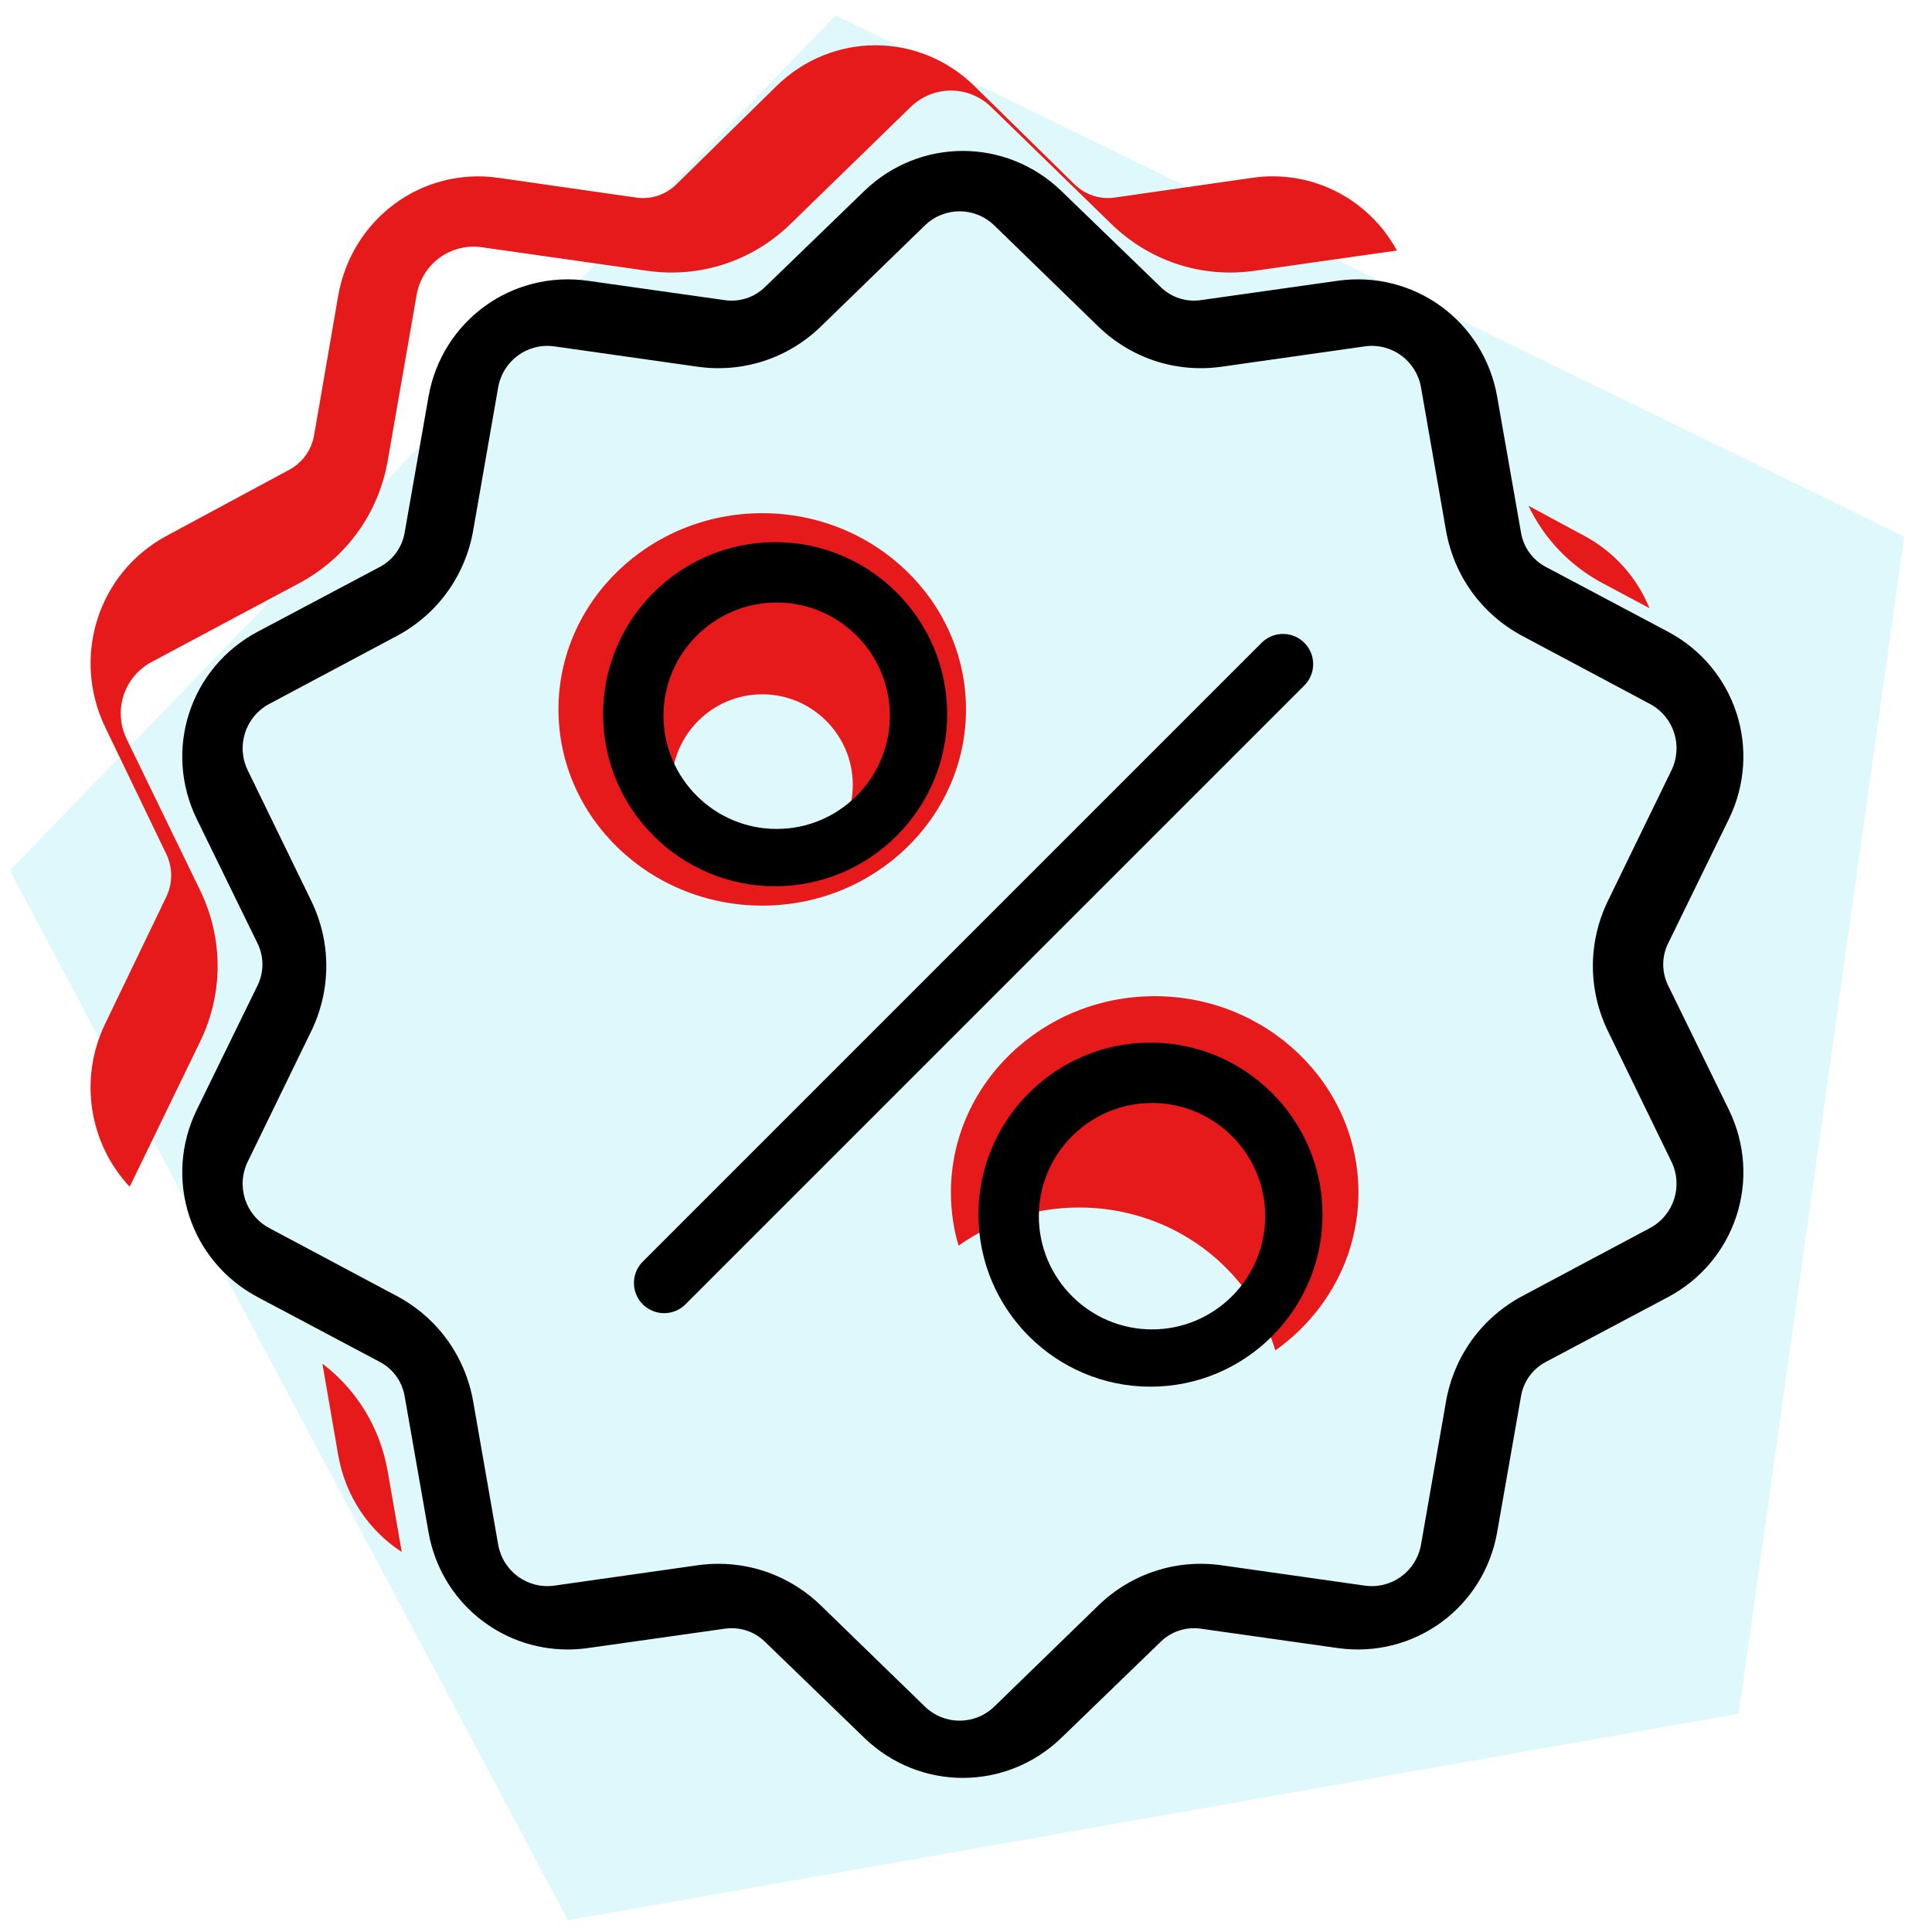
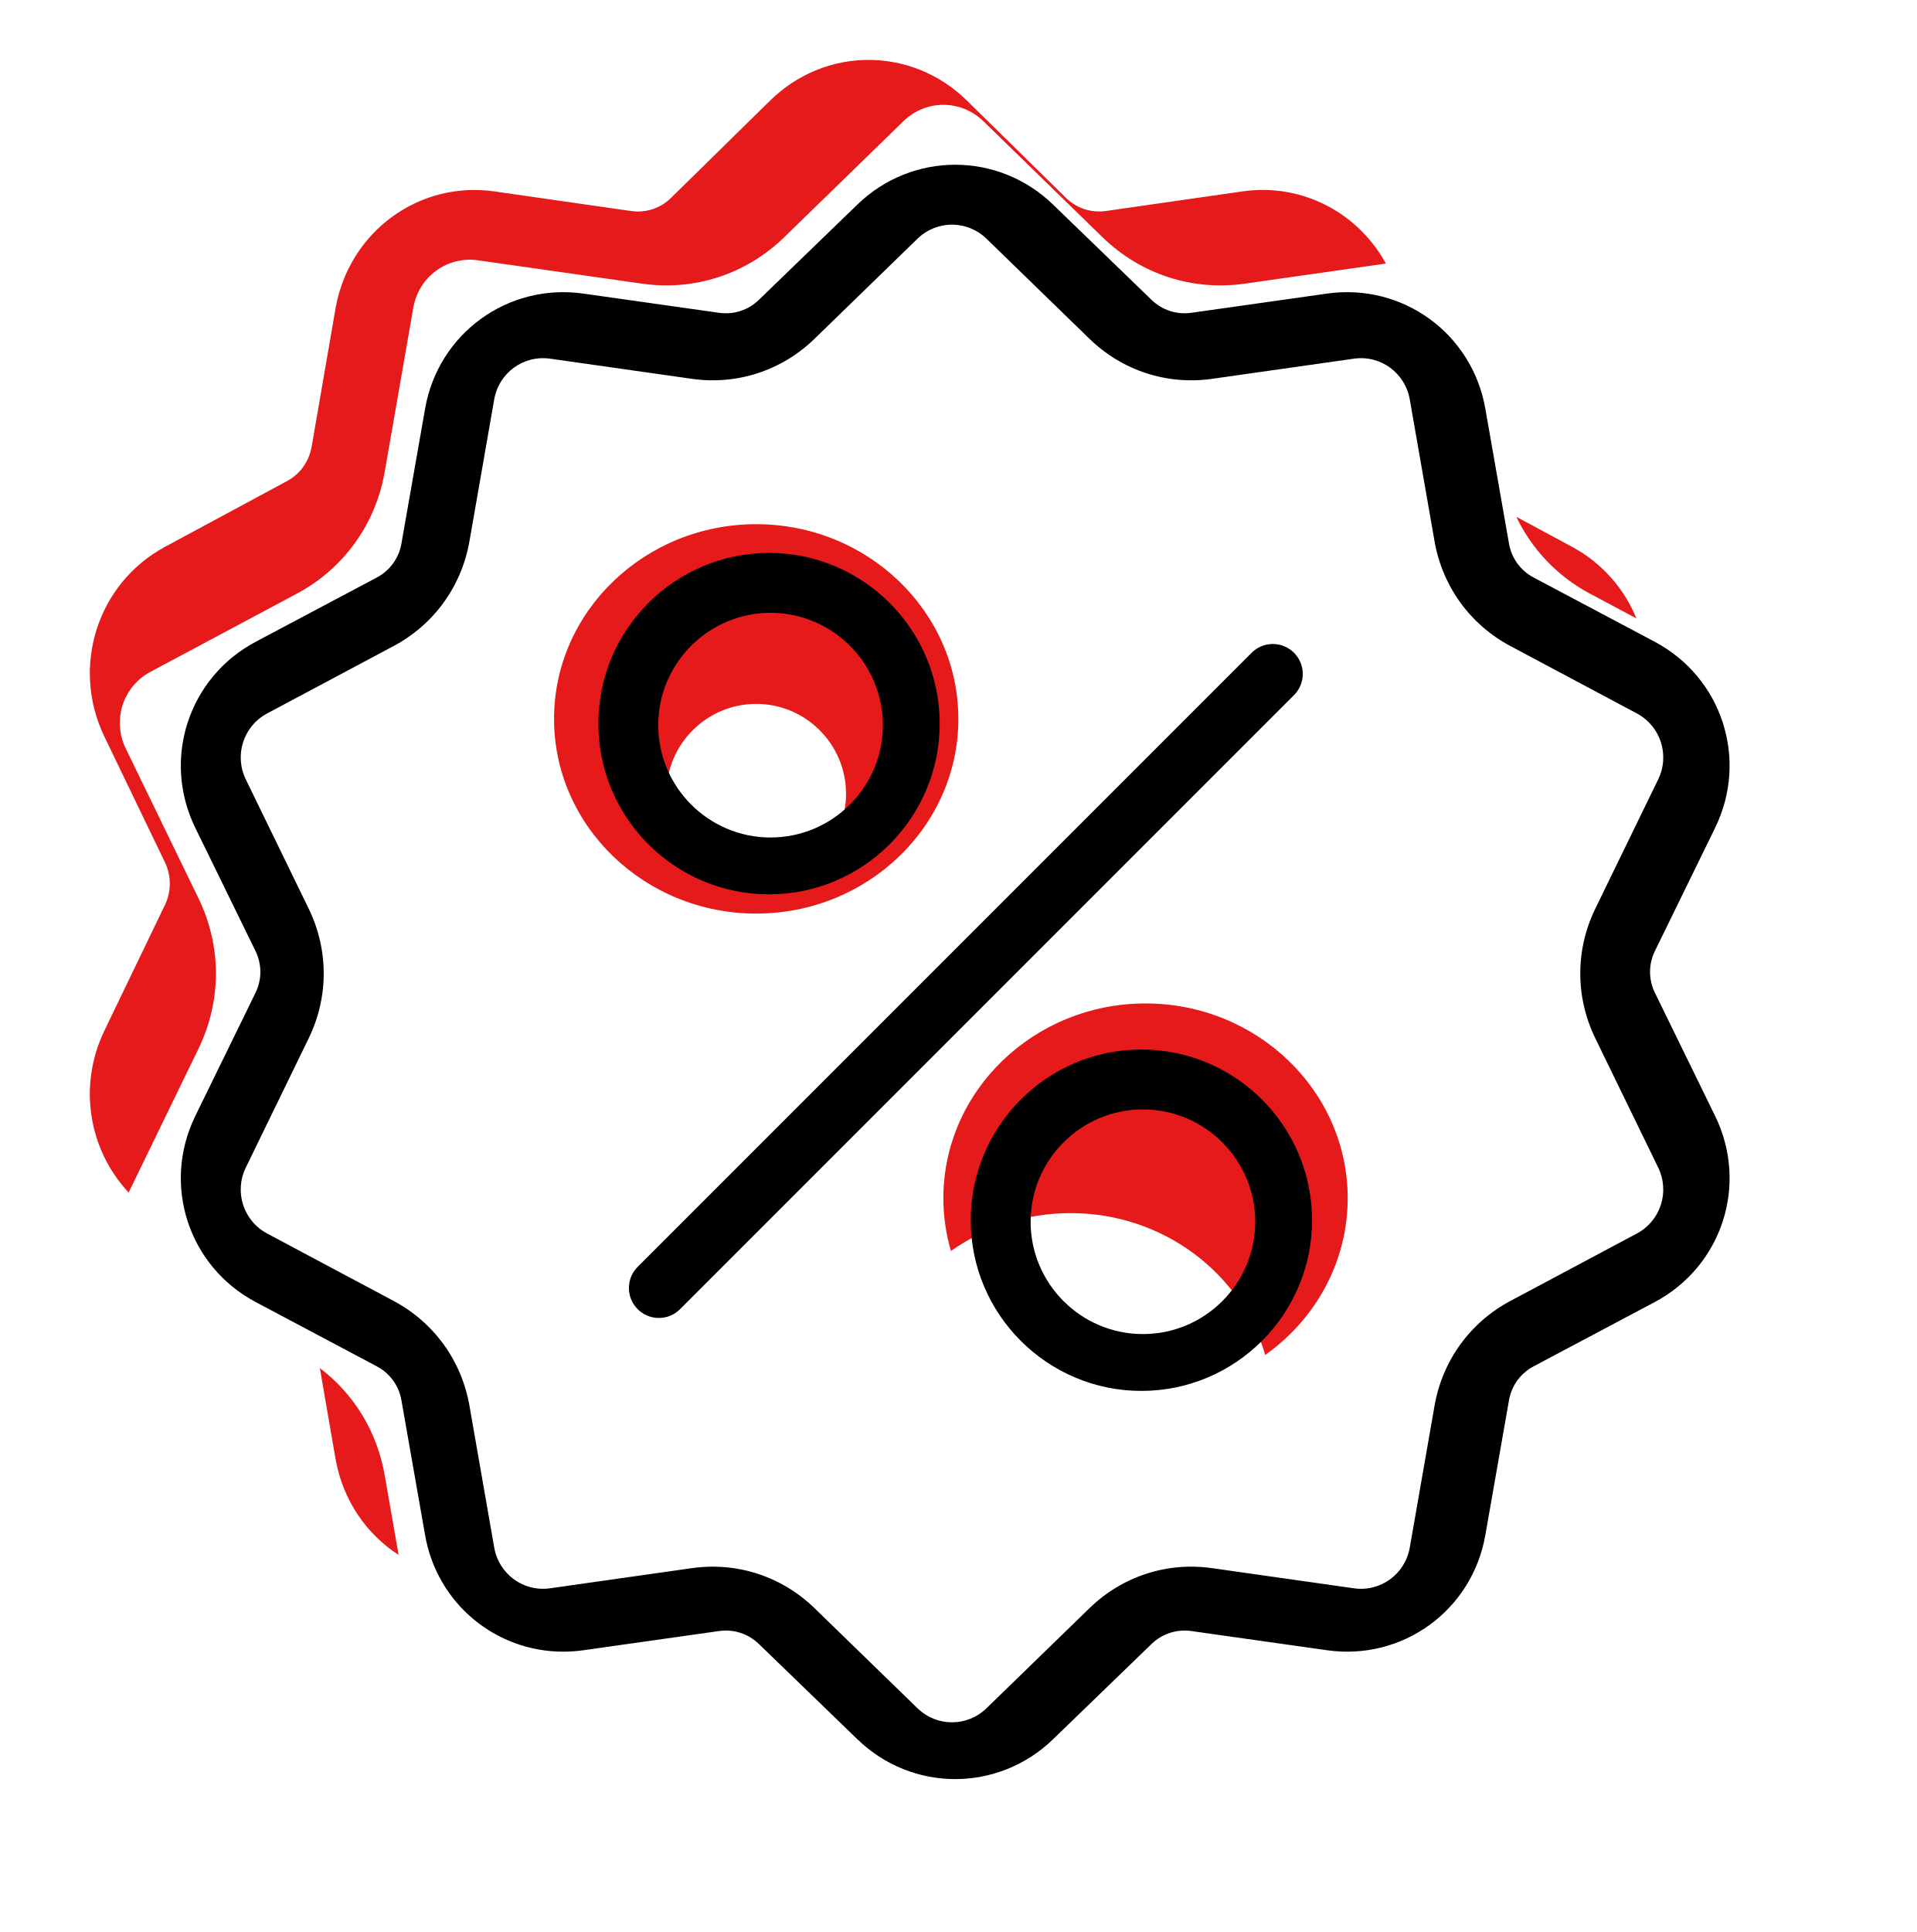
- <svg xmlns="http://www.w3.org/2000/svg" width="128" height="128" viewBox="0 0 128 128">
+ <svg xmlns="http://www.w3.org/2000/svg" width="128" height="129" viewBox="0 0 128 129">
  <g fill="none" fill-rule="evenodd">
-     <path fill="#D3F6FB" d="M91 24L154.721 70.296 130.382 145.204 51.618 145.204 27.279 70.296z" opacity=".75" transform="translate(-24 -24) rotate(62 91 91)" />
-     <path stroke="#000" stroke-linecap="round" stroke-width="4" d="M68 109L109 68" transform="translate(-24 -24)" />
+     <path stroke="#000" stroke-linecap="round" stroke-width="4" d="M44 85L85 44" transform="translate(0 1)" />
    <g>
-       <path fill="#E61A1A" d="M15.36 87.347c2.28 1.728 3.825 4.25 4.329 7.14l.929 5.335c-2.154-1.394-3.736-3.67-4.215-6.439zM45.432 2.713c3.684-3.617 9.454-3.617 13.138 0l6.615 6.495c.714.7 1.687 1.021 2.67.88l9.114-1.308c3.994-.574 7.737 1.437 9.581 4.818l-9.433 1.343c-3.494.498-6.953-.633-9.49-3.103l-7.954-7.744c-1.499-1.459-3.846-1.459-5.344 0l-7.955 7.744c-2.537 2.47-5.996 3.6-9.49 3.103l-10.958-1.56c-2.066-.294-3.964 1.095-4.324 3.162l-1.912 10.97c-.61 3.498-2.748 6.46-5.865 8.124l-9.777 5.22c-1.842.984-2.567 3.23-1.652 5.116L7.256 55.98c1.55 3.19 1.55 6.85 0 10.04l-4.665 9.605C-.059 72.8-.814 68.527.971 64.818l4.043-8.393c.436-.905.436-1.944 0-2.85L.972 45.184c-2.25-4.673-.467-10.243 4.06-12.68l8.13-4.379c.878-.472 1.48-1.313 1.651-2.305l1.59-9.201c.886-5.123 5.553-8.566 10.629-7.837l9.114 1.308c.983.14 1.956-.18 2.67-.88zm49.832 27.795l3.705 1.994c2.026 1.09 3.502 2.808 4.314 4.792l-3.106-1.657c-2.178-1.163-3.878-2.959-4.913-5.129z" transform="translate(-24 -24) translate(30 27)" />
-       <path fill="#000" fill-rule="nonzero" d="M104.517 62.291c-.433-.887-.433-1.905 0-2.792l4.02-8.224c2.239-4.58.466-10.037-4.037-12.426l-8.086-4.29c-.873-.463-1.47-1.287-1.641-2.26l-1.582-9.016c-.88-5.02-5.524-8.394-10.57-7.68l-9.064 1.282c-.978.138-1.945-.176-2.655-.863l-6.58-6.364c-3.663-3.544-9.402-3.545-13.065 0l-6.58 6.365c-.709.687-1.676 1-2.654.863l-9.064-1.282c-5.048-.715-9.69 2.66-10.57 7.68L20.807 32.3c-.17.972-.769 1.796-1.64 2.259l-8.087 4.29c-4.503 2.389-6.276 7.847-4.038 12.426l4.02 8.224c.434.888.434 1.905 0 2.793l-4.02 8.224c-2.238 4.579-.465 10.037 4.038 12.425l8.086 4.291c.872.463 1.47 1.286 1.641 2.259l1.582 9.016c.801 4.57 4.72 7.776 9.224 7.775.443 0 .894-.031 1.346-.095l9.064-1.282c.977-.139 1.945.176 2.655.863l6.58 6.364c1.831 1.773 4.181 2.658 6.532 2.658 2.35 0 4.701-.886 6.533-2.658l6.579-6.364c.71-.687 1.677-1 2.655-.863l9.064 1.282c5.048.714 9.69-2.66 10.57-7.68l1.582-9.016c.17-.973.769-1.796 1.64-2.259l8.087-4.29c4.503-2.39 6.276-7.847 4.038-12.427l-4.02-8.224zm-1.21 16.073l-8.443 4.5c-2.692 1.436-4.538 3.988-5.065 7.004l-1.651 9.457c-.311 1.782-1.951 2.979-3.734 2.726l-9.465-1.345c-3.018-.43-6.005.546-8.195 2.675l-6.87 6.676c-1.294 1.257-3.322 1.257-4.616 0l-6.87-6.676c-1.851-1.8-4.272-2.775-6.799-2.775-.462 0-.93.033-1.397.1l-9.464 1.344c-1.782.254-3.423-.943-3.734-2.725l-1.652-9.458c-.526-3.015-2.373-5.568-5.065-7.003l-8.444-4.5c-1.59-.848-2.217-2.785-1.426-4.41l4.198-8.626c1.338-2.751 1.338-5.906 0-8.656l-4.198-8.627c-.79-1.625-.164-3.562 1.426-4.41l8.444-4.5c2.692-1.435 4.539-3.988 5.065-7.003l1.651-9.458c.312-1.781 1.951-2.978 3.735-2.725l9.464 1.345c3.017.429 6.005-.547 8.195-2.675l6.87-6.676c1.295-1.258 3.322-1.258 4.616 0l6.87 6.676c2.19 2.128 5.178 3.104 8.196 2.675l9.464-1.345c1.782-.254 3.423.944 3.734 2.725l1.652 9.458c.526 3.016 2.373 5.568 5.065 7.003l8.444 4.5c1.59.848 2.217 2.785 1.426 4.41l-4.198 8.626c-1.338 2.75-1.338 5.906 0 8.656l4.198 8.627c.79 1.625.164 3.562-1.426 4.41z" transform="translate(-24 -24) translate(30 27)" />
-       <path fill="#E61A1A" d="M44.5 31C51.944 31 58 36.832 58 44s-6.056 13-13.5 13S31 51.168 31 44s6.056-13 13.5-13zm0 12c-3.308 0-6 2.692-6 6s2.692 6 6 6 6-2.692 6-6-2.692-6-6-6zM70.5 63C77.944 63 84 68.832 84 76c0 4.29-2.169 8.1-5.506 10.47C76.893 81.01 71.674 77 65.5 77c-2.99 0-5.755.94-7.994 2.53C57.176 78.407 57 77.223 57 76c0-7.168 6.056-13 13.5-13z" transform="translate(-24 -24) translate(30 27)" />
-       <path fill="#000" fill-rule="nonzero" d="M45.356 32.92c-6.285 0-11.398 5.112-11.398 11.397 0 6.284 5.113 11.398 11.398 11.398 6.285 0 11.398-5.114 11.398-11.398 0-6.285-5.113-11.398-11.398-11.398zm.102 19c-4.135 0-7.5-3.365-7.5-7.501 0-4.135 3.365-7.5 7.5-7.5 4.136 0 7.5 3.365 7.5 7.5 0 4.136-3.364 7.5-7.5 7.5zM70.223 66.076c-6.284 0-11.397 5.113-11.397 11.397 0 6.285 5.113 11.398 11.397 11.398 6.285 0 11.398-5.113 11.398-11.398 0-6.284-5.113-11.397-11.398-11.397zm.103 19c-4.136 0-7.5-3.365-7.5-7.5 0-4.136 3.364-7.5 7.5-7.5 4.135 0 7.5 3.364 7.5 7.5 0 4.135-3.365 7.5-7.5 7.5z" transform="translate(-24 -24) translate(30 27)" />
+       <path fill="#E61A1A" d="M15.36 87.347c2.28 1.728 3.825 4.25 4.329 7.14l.929 5.335c-2.154-1.394-3.736-3.67-4.215-6.439zM45.432 2.713c3.684-3.617 9.454-3.617 13.138 0l6.615 6.495c.714.7 1.687 1.021 2.67.88l9.114-1.308c3.994-.574 7.737 1.437 9.581 4.818l-9.433 1.343c-3.494.498-6.953-.633-9.49-3.103l-7.954-7.744c-1.499-1.459-3.846-1.459-5.344 0l-7.955 7.744c-2.537 2.47-5.996 3.6-9.49 3.103l-10.958-1.56c-2.066-.294-3.964 1.095-4.324 3.162l-1.912 10.97c-.61 3.498-2.748 6.46-5.865 8.124l-9.777 5.22c-1.842.984-2.567 3.23-1.652 5.116L7.256 55.98c1.55 3.19 1.55 6.85 0 10.04l-4.665 9.605C-.059 72.8-.814 68.527.971 64.818l4.043-8.393c.436-.905.436-1.944 0-2.85L.972 45.184c-2.25-4.673-.467-10.243 4.06-12.68l8.13-4.379c.878-.472 1.48-1.313 1.651-2.305l1.59-9.201c.886-5.123 5.553-8.566 10.629-7.837l9.114 1.308c.983.14 1.956-.18 2.67-.88zm49.832 27.795l3.705 1.994c2.026 1.09 3.502 2.808 4.314 4.792l-3.106-1.657c-2.178-1.163-3.878-2.959-4.913-5.129z" transform="translate(0 1) translate(6 3)" />
+       <path fill="#000" fill-rule="nonzero" d="M104.517 62.291c-.433-.887-.433-1.905 0-2.792l4.02-8.224c2.239-4.58.466-10.037-4.037-12.426l-8.086-4.29c-.873-.463-1.47-1.287-1.641-2.26l-1.582-9.016c-.88-5.02-5.524-8.394-10.57-7.68l-9.064 1.282c-.978.138-1.945-.176-2.655-.863l-6.58-6.364c-3.663-3.544-9.402-3.545-13.065 0l-6.58 6.365c-.709.687-1.676 1-2.654.863l-9.064-1.282c-5.048-.715-9.69 2.66-10.57 7.68L20.807 32.3c-.17.972-.769 1.796-1.64 2.259l-8.087 4.29c-4.503 2.389-6.276 7.847-4.038 12.426l4.02 8.224c.434.888.434 1.905 0 2.793l-4.02 8.224c-2.238 4.579-.465 10.037 4.038 12.425l8.086 4.291c.872.463 1.47 1.286 1.641 2.259l1.582 9.016c.801 4.57 4.72 7.776 9.224 7.775.443 0 .894-.031 1.346-.095l9.064-1.282c.977-.139 1.945.176 2.655.863l6.58 6.364c1.831 1.773 4.181 2.658 6.532 2.658 2.35 0 4.701-.886 6.533-2.658l6.579-6.364c.71-.687 1.677-1 2.655-.863l9.064 1.282c5.048.714 9.69-2.66 10.57-7.68l1.582-9.016c.17-.973.769-1.796 1.64-2.259l8.087-4.29c4.503-2.39 6.276-7.847 4.038-12.427l-4.02-8.224zm-1.21 16.073l-8.443 4.5c-2.692 1.436-4.538 3.988-5.065 7.004l-1.651 9.457c-.311 1.782-1.951 2.979-3.734 2.726l-9.465-1.345c-3.018-.43-6.005.546-8.195 2.675l-6.87 6.676c-1.294 1.257-3.322 1.257-4.616 0l-6.87-6.676c-1.851-1.8-4.272-2.775-6.799-2.775-.462 0-.93.033-1.397.1l-9.464 1.344c-1.782.254-3.423-.943-3.734-2.725l-1.652-9.458c-.526-3.015-2.373-5.568-5.065-7.003l-8.444-4.5c-1.59-.848-2.217-2.785-1.426-4.41l4.198-8.626c1.338-2.751 1.338-5.906 0-8.656l-4.198-8.627c-.79-1.625-.164-3.562 1.426-4.41l8.444-4.5c2.692-1.435 4.539-3.988 5.065-7.003l1.651-9.458c.312-1.781 1.951-2.978 3.735-2.725l9.464 1.345c3.017.429 6.005-.547 8.195-2.675l6.87-6.676c1.295-1.258 3.322-1.258 4.616 0l6.87 6.676c2.19 2.128 5.178 3.104 8.196 2.675l9.464-1.345c1.782-.254 3.423.944 3.734 2.725l1.652 9.458c.526 3.016 2.373 5.568 5.065 7.003l8.444 4.5c1.59.848 2.217 2.785 1.426 4.41l-4.198 8.626c-1.338 2.75-1.338 5.906 0 8.656l4.198 8.627c.79 1.625.164 3.562-1.426 4.41z" transform="translate(0 1) translate(6 3)" />
+       <path fill="#E61A1A" d="M44.5 31C51.944 31 58 36.832 58 44s-6.056 13-13.5 13S31 51.168 31 44s6.056-13 13.5-13zm0 12c-3.308 0-6 2.692-6 6s2.692 6 6 6 6-2.692 6-6-2.692-6-6-6zM70.5 63C77.944 63 84 68.832 84 76c0 4.29-2.169 8.1-5.506 10.47C76.893 81.01 71.674 77 65.5 77c-2.99 0-5.755.94-7.994 2.53C57.176 78.407 57 77.223 57 76c0-7.168 6.056-13 13.5-13z" transform="translate(0 1) translate(6 3)" />
+       <path fill="#000" fill-rule="nonzero" d="M45.356 32.92c-6.285 0-11.398 5.112-11.398 11.397 0 6.284 5.113 11.398 11.398 11.398 6.285 0 11.398-5.114 11.398-11.398 0-6.285-5.113-11.398-11.398-11.398zm.102 19c-4.135 0-7.5-3.365-7.5-7.501 0-4.135 3.365-7.5 7.5-7.5 4.136 0 7.5 3.365 7.5 7.5 0 4.136-3.364 7.5-7.5 7.5zM70.223 66.076c-6.284 0-11.397 5.113-11.397 11.397 0 6.285 5.113 11.398 11.397 11.398 6.285 0 11.398-5.113 11.398-11.398 0-6.284-5.113-11.397-11.398-11.397zm.103 19c-4.136 0-7.5-3.365-7.5-7.5 0-4.136 3.364-7.5 7.5-7.5 4.135 0 7.5 3.364 7.5 7.5 0 4.135-3.365 7.5-7.5 7.5z" transform="translate(0 1) translate(6 3)" />
    </g>
  </g>
</svg>
